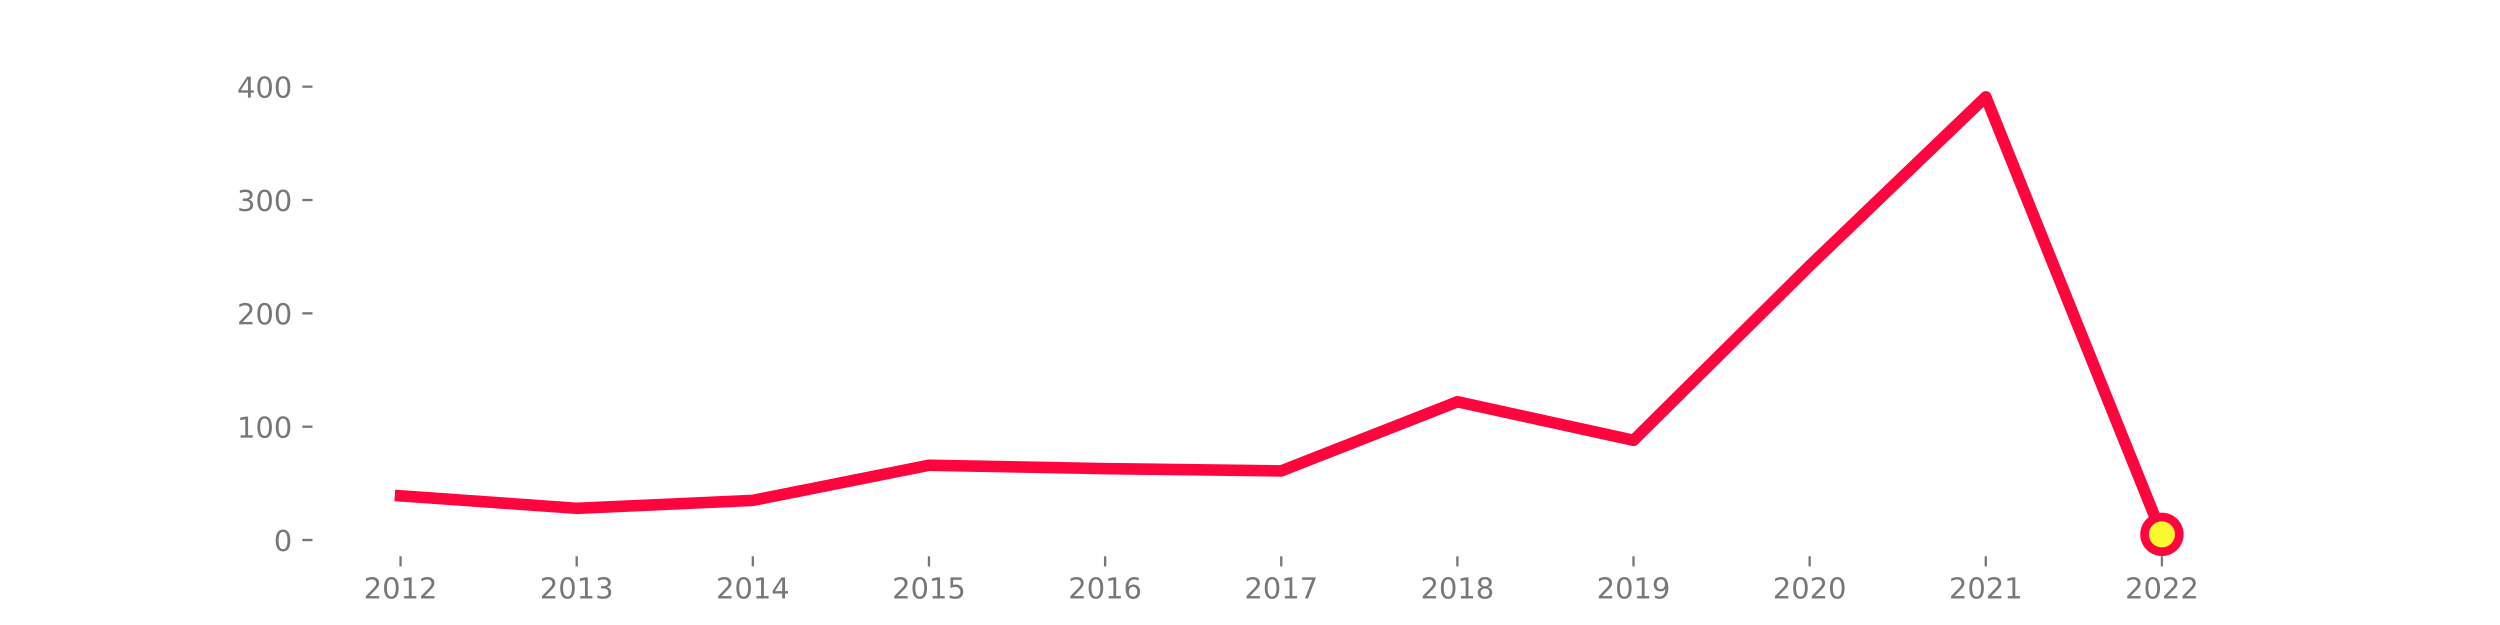
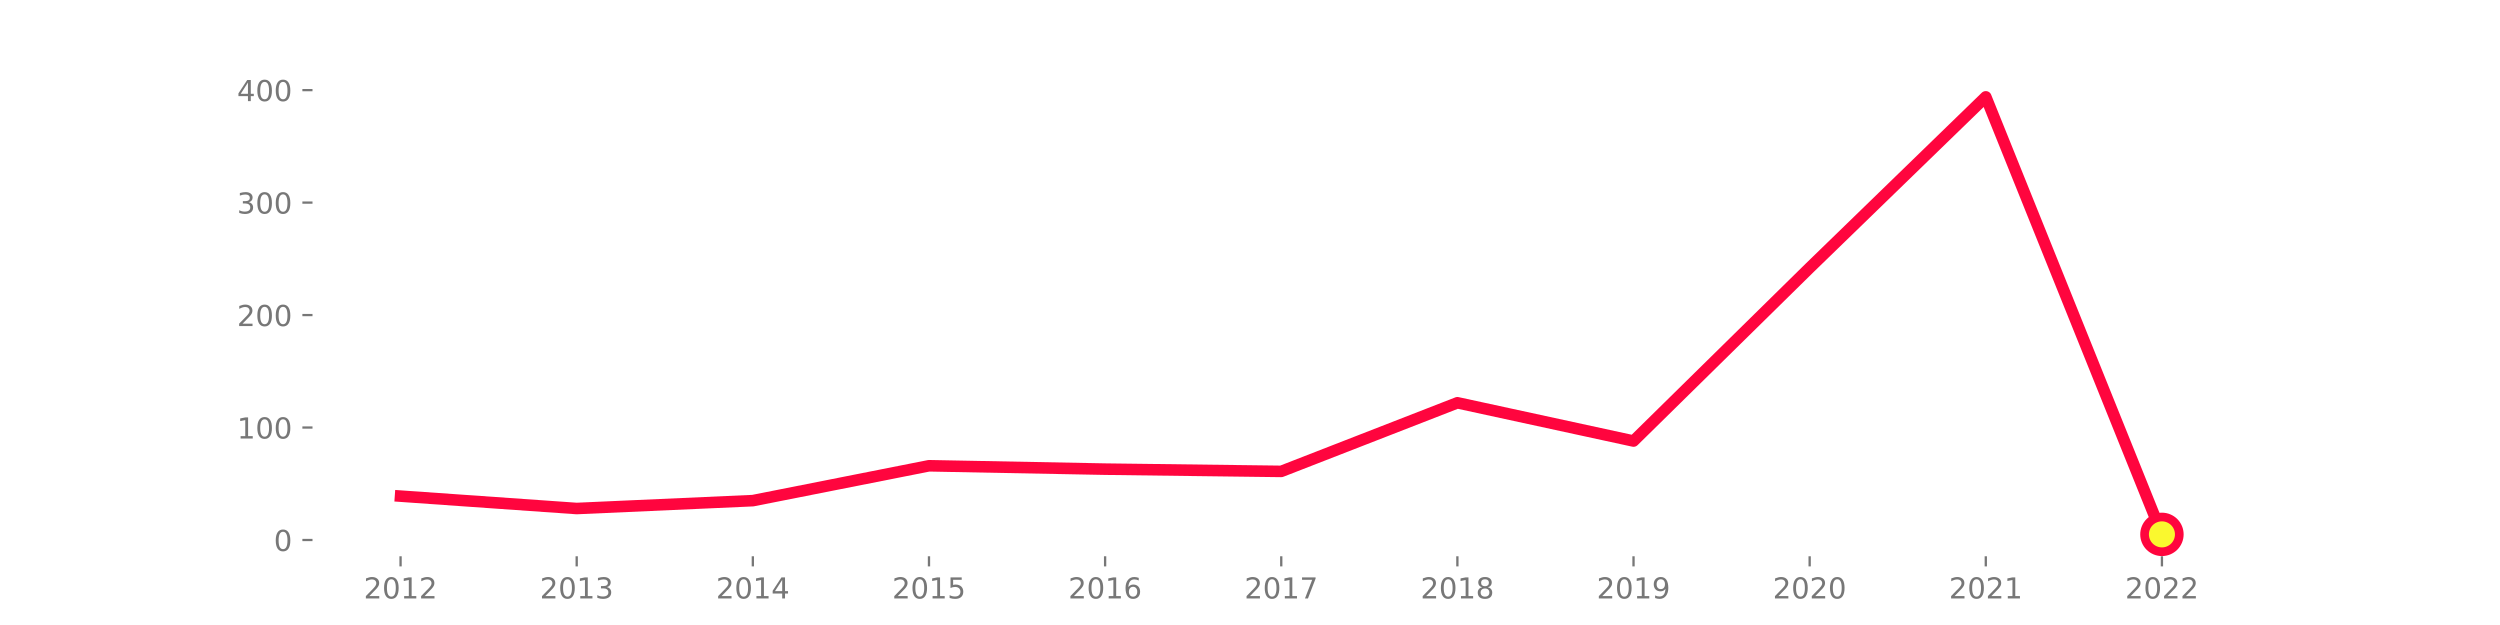
<svg xmlns="http://www.w3.org/2000/svg" xmlns:xlink="http://www.w3.org/1999/xlink" height="216pt" version="1.1" viewBox="0 0 864 216" width="864pt">
  <defs>
    <style type="text/css">*{stroke-linecap:butt;stroke-linejoin:round;}</style>
  </defs>
  <g id="figure_1">
    <g id="patch_1">
      <path d="M 0 216  L 864 216  L 864 0  L 0 0  z " style="fill:none;" />
    </g>
    <g id="axes_1">
      <g id="patch_2">
        <path d="M 108 192.24  L 777.6 192.24  L 777.6 25.92  L 108 25.92  z " style="fill:none;" />
      </g>
      <g id="matplotlib.axis_1">
        <g id="xtick_1">
          <g id="line2d_1">
            <defs>
              <path d="M 0 0  L 0 3.5  " id="m369d5d4faf" style="stroke:#777777;stroke-width:0.8;" />
            </defs>
            <g>
              <use style="fill:#777777;stroke:#777777;stroke-width:0.8;" x="138.436" xlink:href="#m369d5d4faf" y="192.24" />
            </g>
          </g>
          <g id="text_1">
            <g style="fill:#777777;" transform="translate(125.7114 206.8384)scale(0.1 -0.1)">
              <defs>
                <path d="M 19.188 8.297  L 53.609 8.297  L 53.609 0  L 7.328 0  L 7.328 8.297  Q 12.938 14.109 22.625 23.891  Q 32.328 33.688 34.812 36.531  Q 39.547 41.844 41.422 45.531  Q 43.312 49.219 43.312 52.781  Q 43.312 58.594 39.234 62.25  Q 35.156 65.922 28.609 65.922  Q 23.969 65.922 18.812 64.312  Q 13.672 62.703 7.812 59.422  L 7.812 69.391  Q 13.766 71.781 18.938 73  Q 24.125 74.219 28.422 74.219  Q 39.75 74.219 46.484 68.547  Q 53.219 62.891 53.219 53.422  Q 53.219 48.922 51.531 44.891  Q 49.859 40.875 45.406 35.406  Q 44.188 33.984 37.641 27.219  Q 31.109 20.453 19.188 8.297  z " id="DejaVuSans-50" />
                <path d="M 31.781 66.406  Q 24.172 66.406 20.328 58.906  Q 16.5 51.422 16.5 36.375  Q 16.5 21.391 20.328 13.891  Q 24.172 6.391 31.781 6.391  Q 39.453 6.391 43.281 13.891  Q 47.125 21.391 47.125 36.375  Q 47.125 51.422 43.281 58.906  Q 39.453 66.406 31.781 66.406  z M 31.781 74.219  Q 44.047 74.219 50.516 64.516  Q 56.984 54.828 56.984 36.375  Q 56.984 17.969 50.516 8.266  Q 44.047 -1.422 31.781 -1.422  Q 19.531 -1.422 13.062 8.266  Q 6.594 17.969 6.594 36.375  Q 6.594 54.828 13.062 64.516  Q 19.531 74.219 31.781 74.219  z " id="DejaVuSans-48" />
                <path d="M 12.406 8.297  L 28.516 8.297  L 28.516 63.922  L 10.984 60.406  L 10.984 69.391  L 28.422 72.906  L 38.281 72.906  L 38.281 8.297  L 54.391 8.297  L 54.391 0  L 12.406 0  z " id="DejaVuSans-49" />
              </defs>
              <use xlink:href="#DejaVuSans-50" />
              <use x="63.623" xlink:href="#DejaVuSans-48" />
              <use x="127.246" xlink:href="#DejaVuSans-49" />
              <use x="190.869" xlink:href="#DejaVuSans-50" />
            </g>
          </g>
        </g>
        <g id="xtick_2">
          <g id="line2d_2">
            <g>
              <use style="fill:#777777;stroke:#777777;stroke-width:0.8;" x="199.309" xlink:href="#m369d5d4faf" y="192.24" />
            </g>
          </g>
          <g id="text_2">
            <g style="fill:#777777;" transform="translate(186.5841 206.8384)scale(0.1 -0.1)">
              <defs>
                <path d="M 40.578 39.312  Q 47.656 37.797 51.625 33  Q 55.609 28.219 55.609 21.188  Q 55.609 10.406 48.188 4.484  Q 40.766 -1.422 27.094 -1.422  Q 22.516 -1.422 17.656 -0.516  Q 12.797 0.391 7.625 2.203  L 7.625 11.719  Q 11.719 9.328 16.594 8.109  Q 21.484 6.891 26.812 6.891  Q 36.078 6.891 40.938 10.547  Q 45.797 14.203 45.797 21.188  Q 45.797 27.641 41.281 31.266  Q 36.766 34.906 28.719 34.906  L 20.219 34.906  L 20.219 43.016  L 29.109 43.016  Q 36.375 43.016 40.234 45.922  Q 44.094 48.828 44.094 54.297  Q 44.094 59.906 40.109 62.906  Q 36.141 65.922 28.719 65.922  Q 24.656 65.922 20.016 65.031  Q 15.375 64.156 9.812 62.312  L 9.812 71.094  Q 15.438 72.656 20.344 73.438  Q 25.25 74.219 29.594 74.219  Q 40.828 74.219 47.359 69.109  Q 53.906 64.016 53.906 55.328  Q 53.906 49.266 50.438 45.094  Q 46.969 40.922 40.578 39.312  z " id="DejaVuSans-51" />
              </defs>
              <use xlink:href="#DejaVuSans-50" />
              <use x="63.623" xlink:href="#DejaVuSans-48" />
              <use x="127.246" xlink:href="#DejaVuSans-49" />
              <use x="190.869" xlink:href="#DejaVuSans-51" />
            </g>
          </g>
        </g>
        <g id="xtick_3">
          <g id="line2d_3">
            <g>
              <use style="fill:#777777;stroke:#777777;stroke-width:0.8;" x="260.182" xlink:href="#m369d5d4faf" y="192.24" />
            </g>
          </g>
          <g id="text_3">
            <g style="fill:#777777;" transform="translate(247.4568 206.8384)scale(0.1 -0.1)">
              <defs>
                <path d="M 37.797 64.312  L 12.891 25.391  L 37.797 25.391  z M 35.203 72.906  L 47.609 72.906  L 47.609 25.391  L 58.016 25.391  L 58.016 17.188  L 47.609 17.188  L 47.609 0  L 37.797 0  L 37.797 17.188  L 4.891 17.188  L 4.891 26.703  z " id="DejaVuSans-52" />
              </defs>
              <use xlink:href="#DejaVuSans-50" />
              <use x="63.623" xlink:href="#DejaVuSans-48" />
              <use x="127.246" xlink:href="#DejaVuSans-49" />
              <use x="190.869" xlink:href="#DejaVuSans-52" />
            </g>
          </g>
        </g>
        <g id="xtick_4">
          <g id="line2d_4">
            <g>
              <use style="fill:#777777;stroke:#777777;stroke-width:0.8;" x="321.055" xlink:href="#m369d5d4faf" y="192.24" />
            </g>
          </g>
          <g id="text_4">
            <g style="fill:#777777;" transform="translate(308.3295 206.8384)scale(0.1 -0.1)">
              <defs>
                <path d="M 10.797 72.906  L 49.516 72.906  L 49.516 64.594  L 19.828 64.594  L 19.828 46.734  Q 21.969 47.469 24.109 47.828  Q 26.266 48.188 28.422 48.188  Q 40.625 48.188 47.75 41.5  Q 54.891 34.812 54.891 23.391  Q 54.891 11.625 47.562 5.094  Q 40.234 -1.422 26.906 -1.422  Q 22.312 -1.422 17.547 -0.641  Q 12.797 0.141 7.719 1.703  L 7.719 11.625  Q 12.109 9.234 16.797 8.062  Q 21.484 6.891 26.703 6.891  Q 35.156 6.891 40.078 11.328  Q 45.016 15.766 45.016 23.391  Q 45.016 31 40.078 35.438  Q 35.156 39.891 26.703 39.891  Q 22.75 39.891 18.812 39.016  Q 14.891 38.141 10.797 36.281  z " id="DejaVuSans-53" />
              </defs>
              <use xlink:href="#DejaVuSans-50" />
              <use x="63.623" xlink:href="#DejaVuSans-48" />
              <use x="127.246" xlink:href="#DejaVuSans-49" />
              <use x="190.869" xlink:href="#DejaVuSans-53" />
            </g>
          </g>
        </g>
        <g id="xtick_5">
          <g id="line2d_5">
            <g>
              <use style="fill:#777777;stroke:#777777;stroke-width:0.8;" x="381.927" xlink:href="#m369d5d4faf" y="192.24" />
            </g>
          </g>
          <g id="text_5">
            <g style="fill:#777777;" transform="translate(369.2023 206.8384)scale(0.1 -0.1)">
              <defs>
                <path d="M 33.016 40.375  Q 26.375 40.375 22.484 35.828  Q 18.609 31.297 18.609 23.391  Q 18.609 15.531 22.484 10.953  Q 26.375 6.391 33.016 6.391  Q 39.656 6.391 43.531 10.953  Q 47.406 15.531 47.406 23.391  Q 47.406 31.297 43.531 35.828  Q 39.656 40.375 33.016 40.375  z M 52.594 71.297  L 52.594 62.312  Q 48.875 64.062 45.094 64.984  Q 41.312 65.922 37.594 65.922  Q 27.828 65.922 22.672 59.328  Q 17.531 52.734 16.797 39.406  Q 19.672 43.656 24.016 45.922  Q 28.375 48.188 33.594 48.188  Q 44.578 48.188 50.953 41.516  Q 57.328 34.859 57.328 23.391  Q 57.328 12.156 50.688 5.359  Q 44.047 -1.422 33.016 -1.422  Q 20.359 -1.422 13.672 8.266  Q 6.984 17.969 6.984 36.375  Q 6.984 53.656 15.188 63.938  Q 23.391 74.219 37.203 74.219  Q 40.922 74.219 44.703 73.484  Q 48.484 72.75 52.594 71.297  z " id="DejaVuSans-54" />
              </defs>
              <use xlink:href="#DejaVuSans-50" />
              <use x="63.623" xlink:href="#DejaVuSans-48" />
              <use x="127.246" xlink:href="#DejaVuSans-49" />
              <use x="190.869" xlink:href="#DejaVuSans-54" />
            </g>
          </g>
        </g>
        <g id="xtick_6">
          <g id="line2d_6">
            <g>
              <use style="fill:#777777;stroke:#777777;stroke-width:0.8;" x="442.8" xlink:href="#m369d5d4faf" y="192.24" />
            </g>
          </g>
          <g id="text_6">
            <g style="fill:#777777;" transform="translate(430.075 206.8384)scale(0.1 -0.1)">
              <defs>
                <path d="M 8.203 72.906  L 55.078 72.906  L 55.078 68.703  L 28.609 0  L 18.312 0  L 43.219 64.594  L 8.203 64.594  z " id="DejaVuSans-55" />
              </defs>
              <use xlink:href="#DejaVuSans-50" />
              <use x="63.623" xlink:href="#DejaVuSans-48" />
              <use x="127.246" xlink:href="#DejaVuSans-49" />
              <use x="190.869" xlink:href="#DejaVuSans-55" />
            </g>
          </g>
        </g>
        <g id="xtick_7">
          <g id="line2d_7">
            <g>
              <use style="fill:#777777;stroke:#777777;stroke-width:0.8;" x="503.673" xlink:href="#m369d5d4faf" y="192.24" />
            </g>
          </g>
          <g id="text_7">
            <g style="fill:#777777;" transform="translate(490.9477 206.8384)scale(0.1 -0.1)">
              <defs>
                <path d="M 31.781 34.625  Q 24.75 34.625 20.719 30.859  Q 16.703 27.094 16.703 20.516  Q 16.703 13.922 20.719 10.156  Q 24.75 6.391 31.781 6.391  Q 38.812 6.391 42.859 10.172  Q 46.922 13.969 46.922 20.516  Q 46.922 27.094 42.891 30.859  Q 38.875 34.625 31.781 34.625  z M 21.922 38.812  Q 15.578 40.375 12.031 44.719  Q 8.5 49.078 8.5 55.328  Q 8.5 64.062 14.719 69.141  Q 20.953 74.219 31.781 74.219  Q 42.672 74.219 48.875 69.141  Q 55.078 64.062 55.078 55.328  Q 55.078 49.078 51.531 44.719  Q 48 40.375 41.703 38.812  Q 48.828 37.156 52.797 32.312  Q 56.781 27.484 56.781 20.516  Q 56.781 9.906 50.312 4.234  Q 43.844 -1.422 31.781 -1.422  Q 19.734 -1.422 13.25 4.234  Q 6.781 9.906 6.781 20.516  Q 6.781 27.484 10.781 32.312  Q 14.797 37.156 21.922 38.812  z M 18.312 54.391  Q 18.312 48.734 21.844 45.562  Q 25.391 42.391 31.781 42.391  Q 38.141 42.391 41.719 45.562  Q 45.312 48.734 45.312 54.391  Q 45.312 60.062 41.719 63.234  Q 38.141 66.406 31.781 66.406  Q 25.391 66.406 21.844 63.234  Q 18.312 60.062 18.312 54.391  z " id="DejaVuSans-56" />
              </defs>
              <use xlink:href="#DejaVuSans-50" />
              <use x="63.623" xlink:href="#DejaVuSans-48" />
              <use x="127.246" xlink:href="#DejaVuSans-49" />
              <use x="190.869" xlink:href="#DejaVuSans-56" />
            </g>
          </g>
        </g>
        <g id="xtick_8">
          <g id="line2d_8">
            <g>
              <use style="fill:#777777;stroke:#777777;stroke-width:0.8;" x="564.545" xlink:href="#m369d5d4faf" y="192.24" />
            </g>
          </g>
          <g id="text_8">
            <g style="fill:#777777;" transform="translate(551.8205 206.8384)scale(0.1 -0.1)">
              <defs>
                <path d="M 10.984 1.516  L 10.984 10.5  Q 14.703 8.734 18.5 7.812  Q 22.312 6.891 25.984 6.891  Q 35.75 6.891 40.891 13.453  Q 46.047 20.016 46.781 33.406  Q 43.953 29.203 39.594 26.953  Q 35.25 24.703 29.984 24.703  Q 19.047 24.703 12.672 31.312  Q 6.297 37.938 6.297 49.422  Q 6.297 60.641 12.938 67.422  Q 19.578 74.219 30.609 74.219  Q 43.266 74.219 49.922 64.516  Q 56.594 54.828 56.594 36.375  Q 56.594 19.141 48.406 8.859  Q 40.234 -1.422 26.422 -1.422  Q 22.703 -1.422 18.891 -0.688  Q 15.094 0.047 10.984 1.516  z M 30.609 32.422  Q 37.25 32.422 41.125 36.953  Q 45.016 41.5 45.016 49.422  Q 45.016 57.281 41.125 61.844  Q 37.25 66.406 30.609 66.406  Q 23.969 66.406 20.094 61.844  Q 16.219 57.281 16.219 49.422  Q 16.219 41.5 20.094 36.953  Q 23.969 32.422 30.609 32.422  z " id="DejaVuSans-57" />
              </defs>
              <use xlink:href="#DejaVuSans-50" />
              <use x="63.623" xlink:href="#DejaVuSans-48" />
              <use x="127.246" xlink:href="#DejaVuSans-49" />
              <use x="190.869" xlink:href="#DejaVuSans-57" />
            </g>
          </g>
        </g>
        <g id="xtick_9">
          <g id="line2d_9">
            <g>
              <use style="fill:#777777;stroke:#777777;stroke-width:0.8;" x="625.418" xlink:href="#m369d5d4faf" y="192.24" />
            </g>
          </g>
          <g id="text_9">
            <g style="fill:#777777;" transform="translate(612.6932 206.8384)scale(0.1 -0.1)">
              <use xlink:href="#DejaVuSans-50" />
              <use x="63.623" xlink:href="#DejaVuSans-48" />
              <use x="127.246" xlink:href="#DejaVuSans-50" />
              <use x="190.869" xlink:href="#DejaVuSans-48" />
            </g>
          </g>
        </g>
        <g id="xtick_10">
          <g id="line2d_10">
            <g>
              <use style="fill:#777777;stroke:#777777;stroke-width:0.8;" x="686.291" xlink:href="#m369d5d4faf" y="192.24" />
            </g>
          </g>
          <g id="text_10">
            <g style="fill:#777777;" transform="translate(673.5659 206.8384)scale(0.1 -0.1)">
              <use xlink:href="#DejaVuSans-50" />
              <use x="63.623" xlink:href="#DejaVuSans-48" />
              <use x="127.246" xlink:href="#DejaVuSans-50" />
              <use x="190.869" xlink:href="#DejaVuSans-49" />
            </g>
          </g>
        </g>
        <g id="xtick_11">
          <g id="line2d_11">
            <g>
              <use style="fill:#777777;stroke:#777777;stroke-width:0.8;" x="747.164" xlink:href="#m369d5d4faf" y="192.24" />
            </g>
          </g>
          <g id="text_11">
            <g style="fill:#777777;" transform="translate(734.4386 206.8384)scale(0.1 -0.1)">
              <use xlink:href="#DejaVuSans-50" />
              <use x="63.623" xlink:href="#DejaVuSans-48" />
              <use x="127.246" xlink:href="#DejaVuSans-50" />
              <use x="190.869" xlink:href="#DejaVuSans-50" />
            </g>
          </g>
        </g>
      </g>
      <g id="matplotlib.axis_2">
        <g id="ytick_1">
          <g id="line2d_12">
            <defs>
              <path d="M 0 0  L -3.5 0  " id="m733c687d9e" style="stroke:#777777;stroke-width:0.8;" />
            </defs>
            <g>
-               <use style="fill:#777777;stroke:#777777;stroke-width:0.8;" x="108" xlink:href="#m733c687d9e" y="186.639" />
+               <use style="fill:#777777;stroke:#777777;stroke-width:0.8;" x="108" xlink:href="#m733c687d9e" y="186.623" />
            </g>
          </g>
          <g id="text_12">
-             <g style="fill:#777777;" transform="translate(94.6375 190.4378)scale(0.1 -0.1)">
+             <g style="fill:#777777;" transform="translate(94.6375 190.4227)scale(0.1 -0.1)">
              <use xlink:href="#DejaVuSans-48" />
            </g>
          </g>
        </g>
        <g id="ytick_2">
          <g id="line2d_13">
            <g>
-               <use style="fill:#777777;stroke:#777777;stroke-width:0.8;" x="108" xlink:href="#m733c687d9e" y="147.468" />
+               <use style="fill:#777777;stroke:#777777;stroke-width:0.8;" x="108" xlink:href="#m733c687d9e" y="147.755" />
            </g>
          </g>
          <g id="text_13">
-             <g style="fill:#777777;" transform="translate(81.9125 151.2668)scale(0.1 -0.1)">
+             <g style="fill:#777777;" transform="translate(81.9125 151.5538)scale(0.1 -0.1)">
              <use xlink:href="#DejaVuSans-49" />
              <use x="63.623" xlink:href="#DejaVuSans-48" />
              <use x="127.246" xlink:href="#DejaVuSans-48" />
            </g>
          </g>
        </g>
        <g id="ytick_3">
          <g id="line2d_14">
            <g>
-               <use style="fill:#777777;stroke:#777777;stroke-width:0.8;" x="108" xlink:href="#m733c687d9e" y="108.297" />
+               <use style="fill:#777777;stroke:#777777;stroke-width:0.8;" x="108" xlink:href="#m733c687d9e" y="108.886" />
            </g>
          </g>
          <g id="text_14">
-             <g style="fill:#777777;" transform="translate(81.9125 112.0958)scale(0.1 -0.1)">
+             <g style="fill:#777777;" transform="translate(81.9125 112.6849)scale(0.1 -0.1)">
              <use xlink:href="#DejaVuSans-50" />
              <use x="63.623" xlink:href="#DejaVuSans-48" />
              <use x="127.246" xlink:href="#DejaVuSans-48" />
            </g>
          </g>
        </g>
        <g id="ytick_4">
          <g id="line2d_15">
            <g>
-               <use style="fill:#777777;stroke:#777777;stroke-width:0.8;" x="108" xlink:href="#m733c687d9e" y="69.126" />
+               <use style="fill:#777777;stroke:#777777;stroke-width:0.8;" x="108" xlink:href="#m733c687d9e" y="70.017" />
            </g>
          </g>
          <g id="text_15">
-             <g style="fill:#777777;" transform="translate(81.9125 72.92481)scale(0.1 -0.1)">
+             <g style="fill:#777777;" transform="translate(81.9125 73.81598)scale(0.1 -0.1)">
              <use xlink:href="#DejaVuSans-51" />
              <use x="63.623" xlink:href="#DejaVuSans-48" />
              <use x="127.246" xlink:href="#DejaVuSans-48" />
            </g>
          </g>
        </g>
        <g id="ytick_5">
          <g id="line2d_16">
            <g>
-               <use style="fill:#777777;stroke:#777777;stroke-width:0.8;" x="108" xlink:href="#m733c687d9e" y="29.955" />
+               <use style="fill:#777777;stroke:#777777;stroke-width:0.8;" x="108" xlink:href="#m733c687d9e" y="31.148" />
            </g>
          </g>
          <g id="text_16">
-             <g style="fill:#777777;" transform="translate(81.9125 33.75383)scale(0.1 -0.1)">
+             <g style="fill:#777777;" transform="translate(81.9125 34.94709)scale(0.1 -0.1)">
              <use xlink:href="#DejaVuSans-52" />
              <use x="63.623" xlink:href="#DejaVuSans-48" />
              <use x="127.246" xlink:href="#DejaVuSans-48" />
            </g>
          </g>
        </g>
      </g>
      <g id="line2d_17">
-         <path clip-path="url(#p371792d809)" d="M 138.436 171.362  L 199.309 175.671  L 260.182 172.929  L 321.055 160.786  L 381.927 161.961  L 442.8 162.744  L 503.673 138.85  L 564.545 152.168  L 625.418 91.845  L 686.291 33.48  L 747.164 184.68  " style="fill:none;stroke:#ff053e;stroke-linecap:square;stroke-width:4;" />
+         <path clip-path="url(#p371792d809)" d="M 138.436 171.465  L 199.309 175.74  L 260.182 173.019  L 321.055 160.97  L 381.927 162.136  L 442.8 162.913  L 503.673 139.203  L 564.545 152.419  L 625.418 92.561  L 686.291 33.48  L 747.164 184.68  " style="fill:none;stroke:#ff053e;stroke-linecap:square;stroke-width:4;" />
      </g>
      <g id="line2d_18">
        <path clip-path="url(#p371792d809)" d="M 747.164 184.68  " style="fill:none;stroke:#ff053e;stroke-linecap:square;stroke-width:4;" />
        <defs>
          <path d="M 0 6  C 1.591 6 3.117 5.368 4.243 4.243  C 5.368 3.117 6 1.591 6 0  C 6 -1.591 5.368 -3.117 4.243 -4.243  C 3.117 -5.368 1.591 -6 0 -6  C -1.591 -6 -3.117 -5.368 -4.243 -4.243  C -5.368 -3.117 -6 -1.591 -6 0  C -6 1.591 -5.368 3.117 -4.243 4.243  C -3.117 5.368 -1.591 6 0 6  z " id="m761ea37a20" style="stroke:#ff053e;stroke-width:3;" />
        </defs>
        <g clip-path="url(#p371792d809)">
          <use style="fill:#faf82e;stroke:#ff053e;stroke-width:3;" x="747.164" xlink:href="#m761ea37a20" y="184.68" />
        </g>
      </g>
    </g>
  </g>
  <defs>
    <clipPath id="p371792d809">
      <rect height="166.32" width="669.6" x="108" y="25.92" />
    </clipPath>
  </defs>
</svg>
